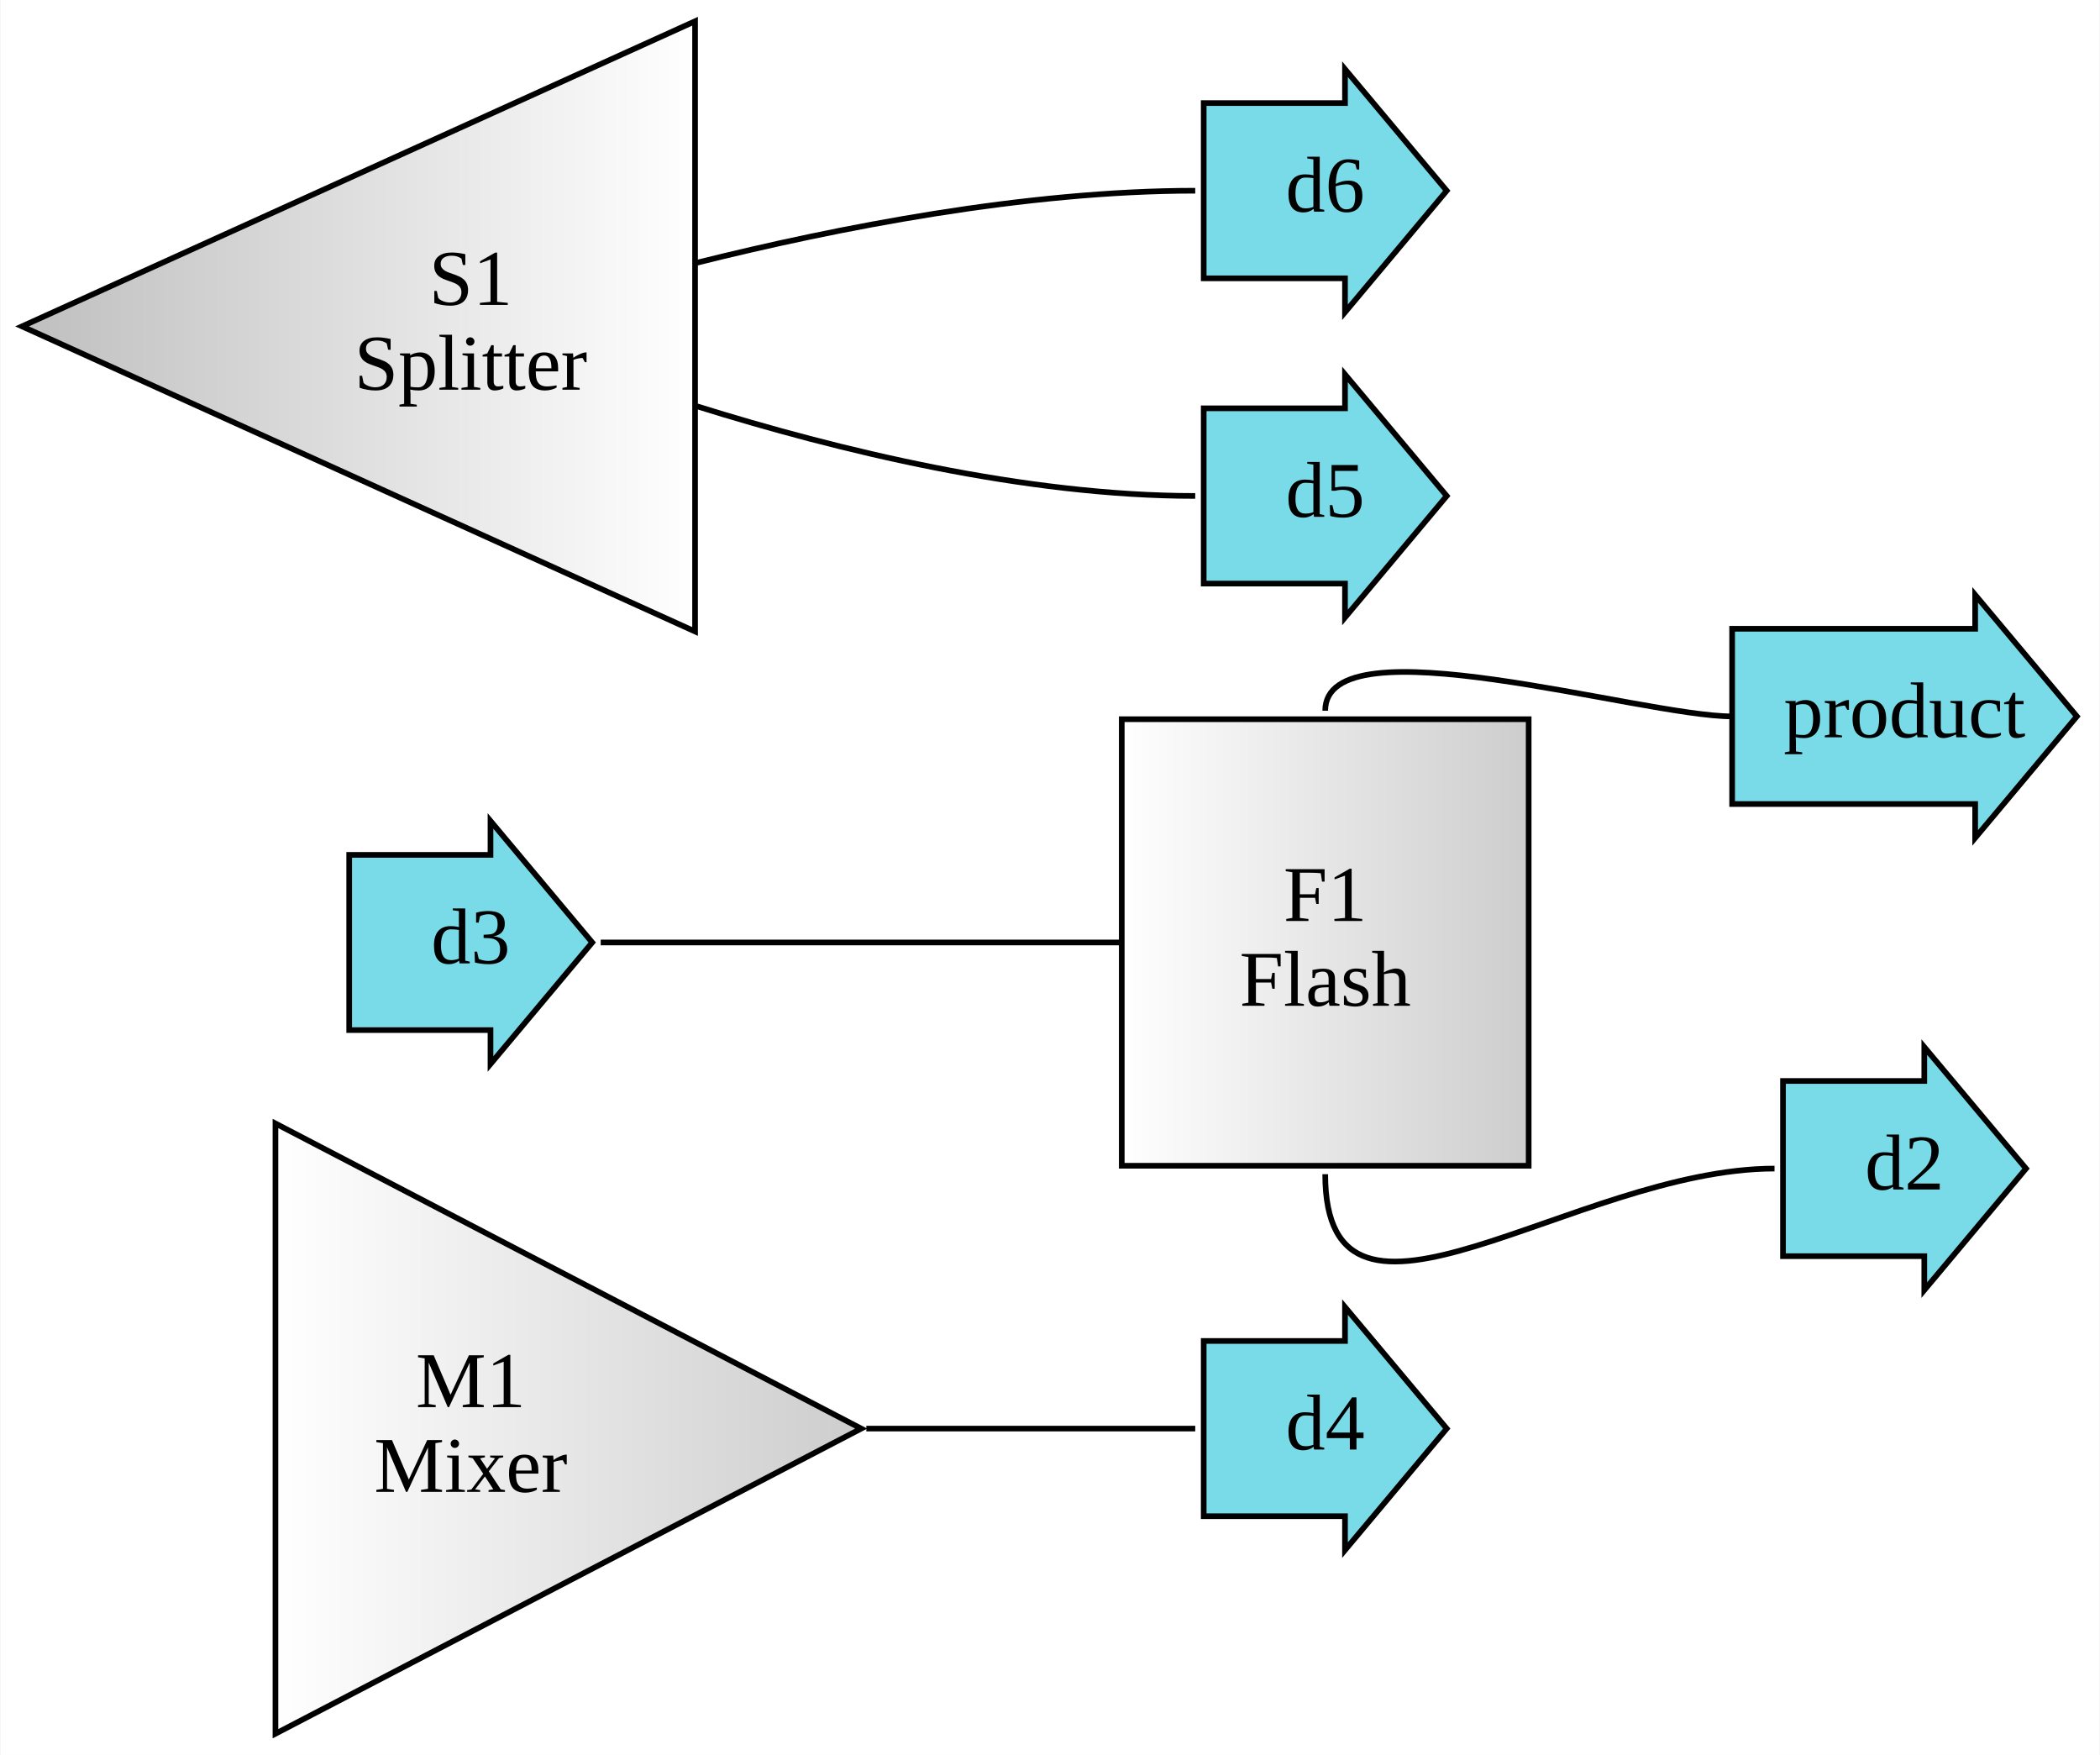
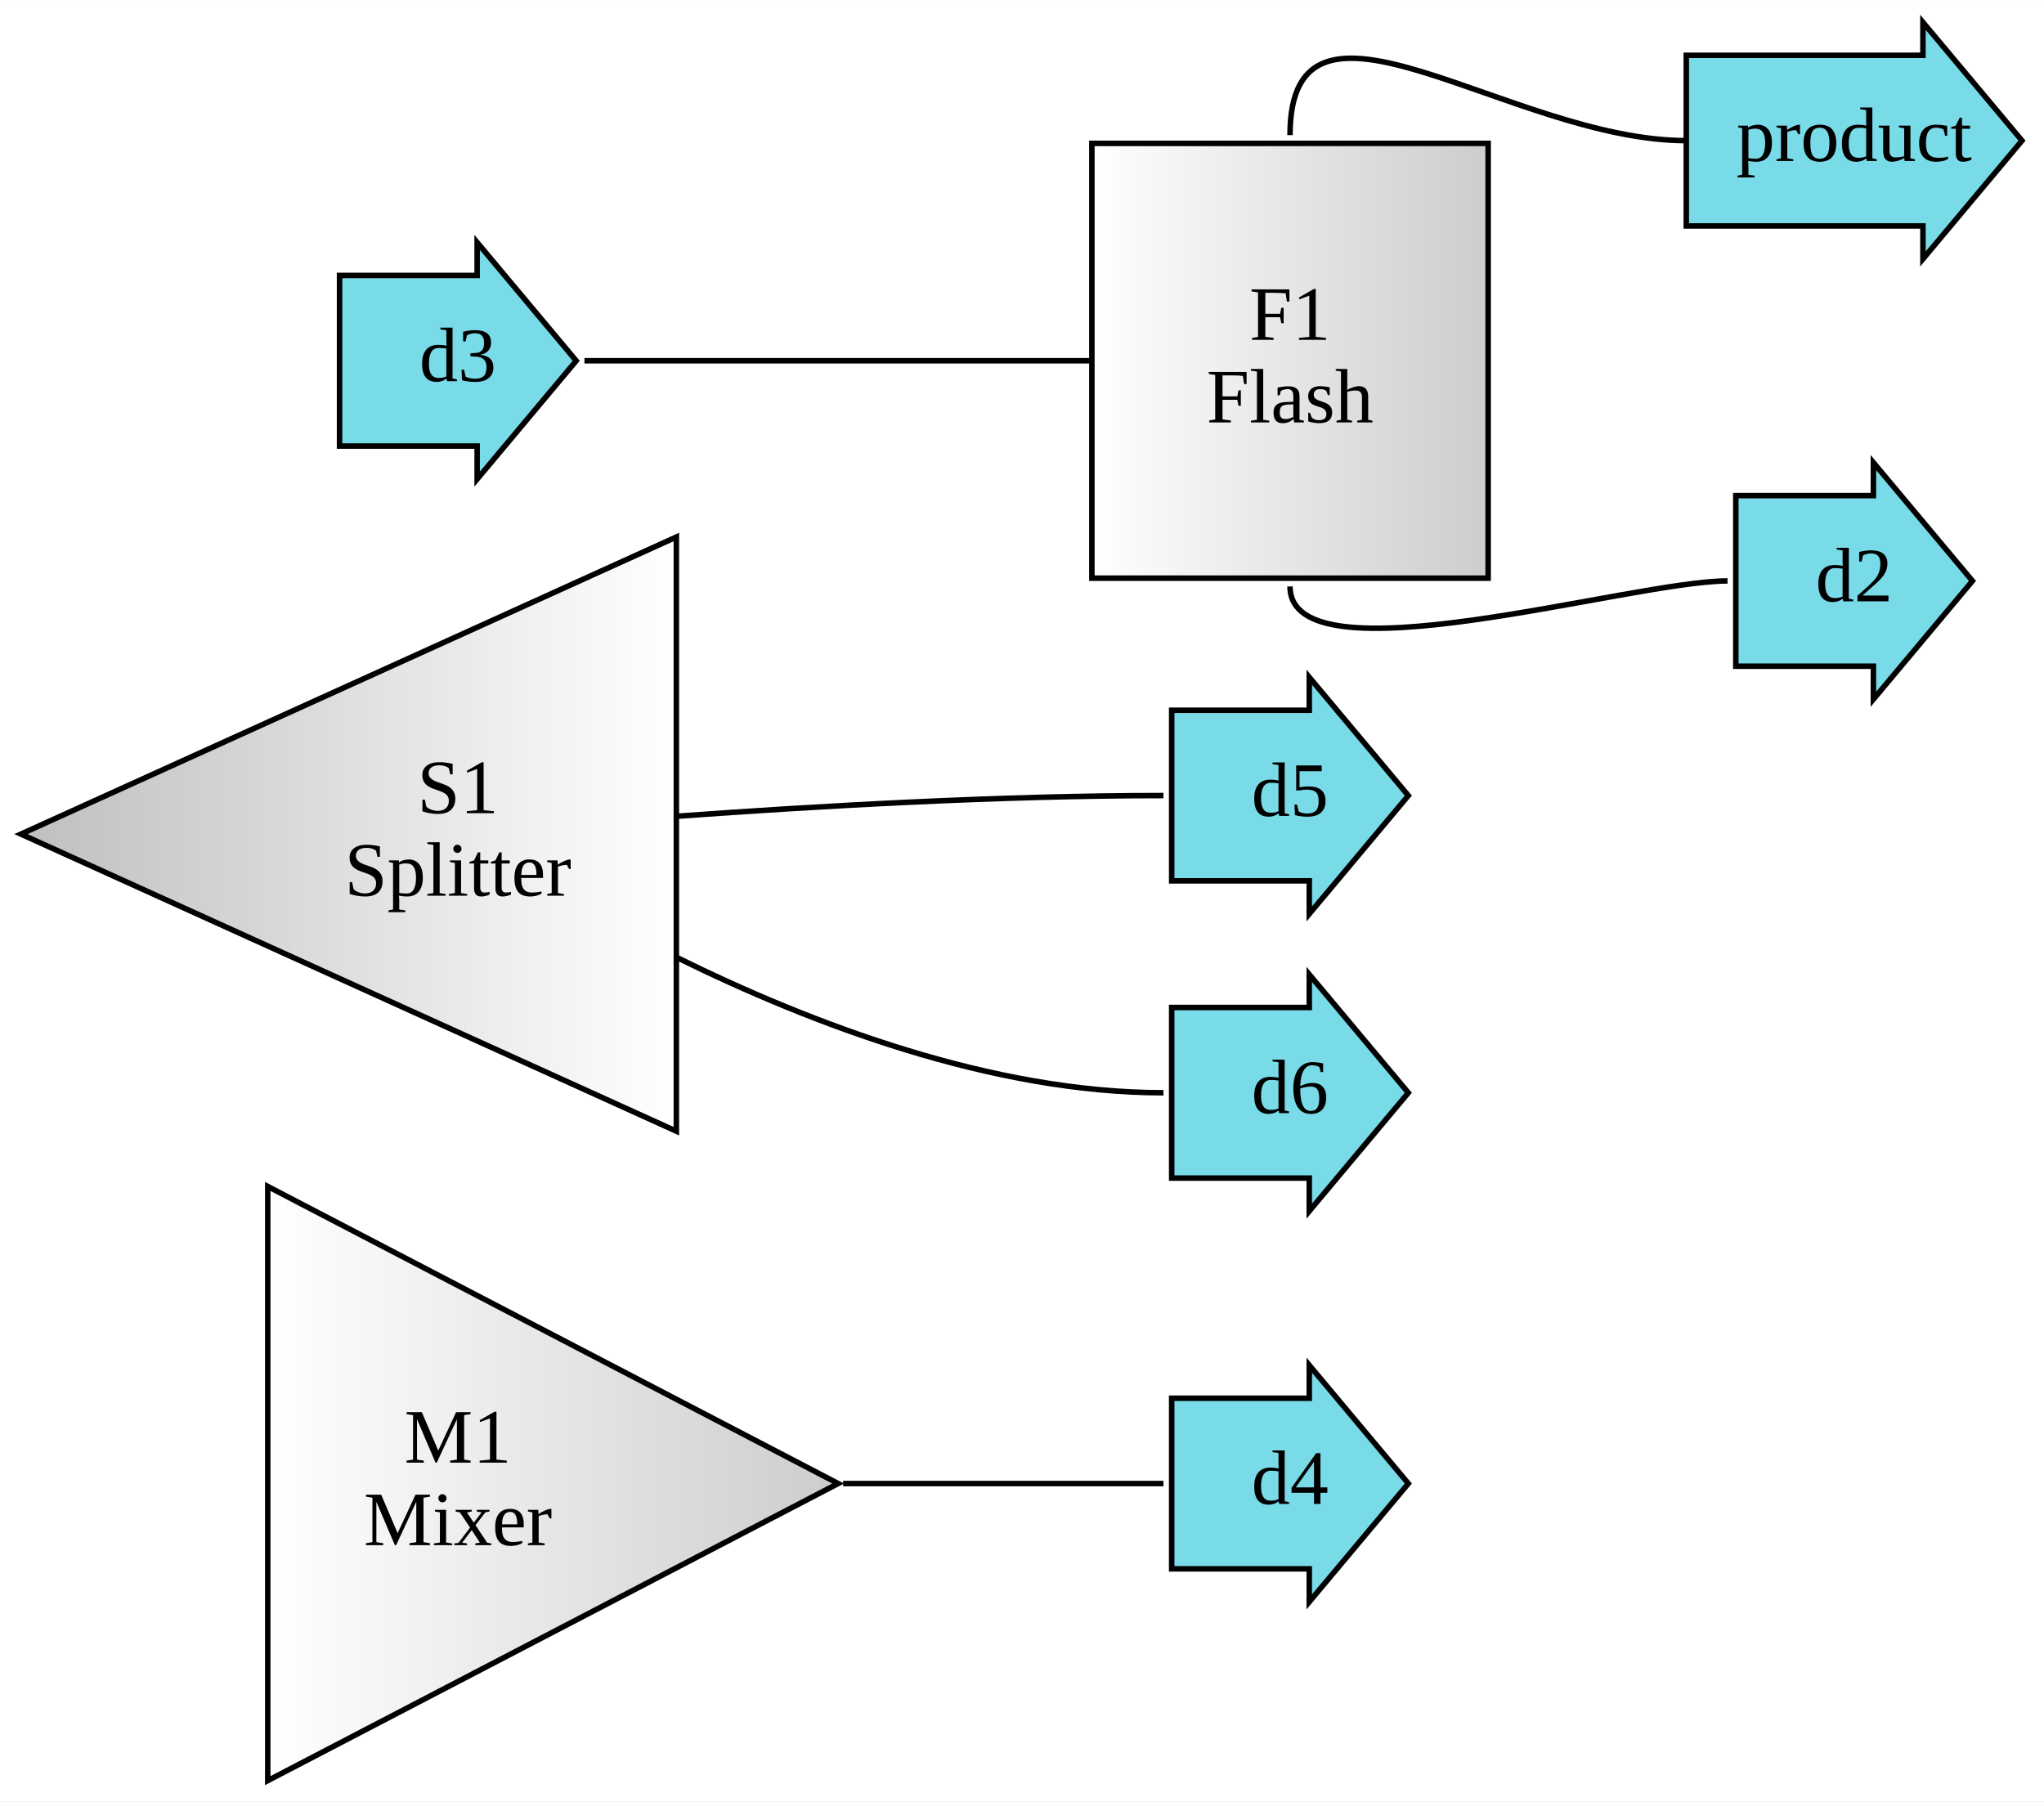
- <svg xmlns="http://www.w3.org/2000/svg" height="310pt" viewBox="0.00 0.00 371.39 310.48" width="371pt">
-   <g class="graph" id="graph0" transform="scale(1 1) rotate(0) translate(4 306.48)">
-     <polygon fill="white" points="-4,4 -4,-306.48 367.392,-306.48 367.392,4 -4,4" stroke="none" />
-     <g class="edge" id="edge4">
+ <svg xmlns="http://www.w3.org/2000/svg" height="327pt" viewBox="0.00 0.00 371.39 327.24" width="371pt">
+   <g class="graph" id="graph0" transform="scale(1 1) rotate(0) translate(4 323.24)">
+     <polygon fill="white" points="-4,4 -4,-323.24 367.392,-323.24 367.392,4 -4,4" stroke="none" />
+     <g class="edge" id="edge5">
      <path d="M149.196,-53.74C175.061,-53.74 181.527,-53.74 207.392,-53.74" fill="none" stroke="black" />
    </g>
    <g class="edge" id="edge1">
-       <path d="M230.392,-180.74C230.392,-196.742 286.39,-179.74 302.392,-179.74" fill="none" stroke="black" />
+       <path d="M119.134,-174.994C144.296,-176.822 177.756,-178.74 207.392,-178.74" fill="none" stroke="black" />
    </g>
-     <g class="edge" id="edge5">
-       <path d="M230.392,-98.74C230.392,-63.404 274.556,-99.74 309.892,-99.74" fill="none" stroke="black" />
+     <g class="edge" id="edge6">
+       <path d="M118.941,-149.341C143.47,-137.236 176.317,-124.74 207.392,-124.74" fill="none" stroke="black" />
    </g>
    <g class="edge" id="edge2">
-       <path d="M119.089,-259.967C144.09,-266.213 177.391,-272.74 207.392,-272.74" fill="none" stroke="black" />
+       <path d="M230.392,-298.74C230.392,-330.743 270.389,-297.74 302.392,-297.74" fill="none" stroke="black" />
    </g>
    <g class="edge" id="edge3">
-       <path d="M119.171,-234.619C144.063,-226.837 177.216,-218.74 207.392,-218.74" fill="none" stroke="black" />
+       <path d="M230.392,-216.74C230.392,-199.072 292.224,-217.74 309.892,-217.74" fill="none" stroke="black" />
    </g>
-     <g class="edge" id="edge6">
-       <path d="M102.196,-139.74C133.332,-139.74 168.756,-139.74 194.299,-139.74" fill="none" stroke="black" />
+     <g class="edge" id="edge4">
+       <path d="M102.196,-257.74C133.332,-257.74 168.756,-257.74 194.299,-257.74" fill="none" stroke="black" />
    </g>
    <g class="node" id="node1">
      <defs>
        <linearGradient gradientUnits="userSpaceOnUse" id="l_0" x1="44.649" x2="148.289" y1="-53.74" y2="-53.74">
          <stop offset="0" style="stop-color:white;stop-opacity:1.;" />
          <stop offset="1" style="stop-color:#cdcdcd;stop-opacity:1.;" />
        </linearGradient>
      </defs>
      <polygon fill="url(#l_0)" points="148.289,-53.74 44.649,-107.721 44.649,0.241 148.289,-53.74" stroke="black" />
      <text font-family="Times New Roman,serif" font-size="14.00" text-anchor="middle" x="79.196" y="-57.54">M1</text>
      <text font-family="Times New Roman,serif" font-size="14.00" text-anchor="middle" x="79.196" y="-42.54">Mixer</text>
    </g>
    <g class="node" id="node2">
      <defs>
-         <linearGradient gradientUnits="userSpaceOnUse" id="l_1" x1="194.392" x2="266.392" y1="-139.74" y2="-139.74">
+         <linearGradient gradientUnits="userSpaceOnUse" id="l_1" x1="-0.196" x2="118.892" y1="-171.74" y2="-171.74">
+           <stop offset="0" style="stop-color:#bfbfbf;stop-opacity:1.;" />
+           <stop offset="1" style="stop-color:white;stop-opacity:1.;" />
+         </linearGradient>
+       </defs>
+       <polygon fill="url(#l_1)" points="-0.196,-171.74 118.892,-117.759 118.892,-225.721 -0.196,-171.74" stroke="black" />
+       <text font-family="Times New Roman,serif" font-size="14.00" text-anchor="middle" x="79.196" y="-175.54">S1</text>
+       <text font-family="Times New Roman,serif" font-size="14.00" text-anchor="middle" x="79.196" y="-160.54">Splitter</text>
+     </g>
+     <g class="node" id="node3">
+       <defs>
+         <linearGradient gradientUnits="userSpaceOnUse" id="l_2" x1="194.392" x2="266.392" y1="-257.74" y2="-257.74">
          <stop offset="0" style="stop-color:white;stop-opacity:1.;" />
          <stop offset="1" style="stop-color:#cdcdcd;stop-opacity:1.;" />
        </linearGradient>
      </defs>
-       <polygon fill="url(#l_1)" points="266.392,-179.24 194.392,-179.24 194.392,-100.24 266.392,-100.24 266.392,-179.24" stroke="black" />
-       <text font-family="Times New Roman,serif" font-size="14.00" text-anchor="middle" x="230.392" y="-143.54">F1</text>
-       <text font-family="Times New Roman,serif" font-size="14.00" text-anchor="middle" x="230.392" y="-128.54">Flash</text>
-     </g>
-     <g class="node" id="node3">
-       <defs>
-         <linearGradient gradientUnits="userSpaceOnUse" id="l_2" x1="-0.196" x2="118.892" y1="-248.74" y2="-248.74">
-           <stop offset="0" style="stop-color:#bfbfbf;stop-opacity:1.;" />
-           <stop offset="1" style="stop-color:white;stop-opacity:1.;" />
-         </linearGradient>
-       </defs>
-       <polygon fill="url(#l_2)" points="-0.196,-248.74 118.892,-194.759 118.892,-302.721 -0.196,-248.74" stroke="black" />
-       <text font-family="Times New Roman,serif" font-size="14.00" text-anchor="middle" x="79.196" y="-252.54">S1</text>
-       <text font-family="Times New Roman,serif" font-size="14.00" text-anchor="middle" x="79.196" y="-237.54">Splitter</text>
+       <polygon fill="url(#l_2)" points="266.392,-297.24 194.392,-297.24 194.392,-218.24 266.392,-218.24 266.392,-297.24" stroke="black" />
+       <text font-family="Times New Roman,serif" font-size="14.00" text-anchor="middle" x="230.392" y="-261.54">F1</text>
+       <text font-family="Times New Roman,serif" font-size="14.00" text-anchor="middle" x="230.392" y="-246.54">Flash</text>
    </g>
    <g class="node" id="node4">
-       <polygon fill="#79dae8" points="345.392,-195.24 302.392,-195.24 302.392,-164.24 345.392,-164.24 345.392,-158.24 363.392,-179.74 345.392,-201.24 345.392,-195.24" stroke="black" />
-       <text font-family="Times New Roman,serif" font-size="14.00" text-anchor="middle" x="332.892" y="-176.04">product</text>
+       <polygon fill="#79dae8" points="233.892,-194.24 208.892,-194.24 208.892,-163.24 233.892,-163.24 233.892,-157.24 251.892,-178.74 233.892,-200.24 233.892,-194.24" stroke="black" />
+       <text font-family="Times New Roman,serif" font-size="14.00" text-anchor="middle" x="230.392" y="-175.04">d5</text>
    </g>
    <g class="node" id="node5">
-       <polygon fill="#79dae8" points="233.892,-288.24 208.892,-288.24 208.892,-257.24 233.892,-257.24 233.892,-251.24 251.892,-272.74 233.892,-294.24 233.892,-288.24" stroke="black" />
-       <text font-family="Times New Roman,serif" font-size="14.00" text-anchor="middle" x="230.392" y="-269.04">d6</text>
+       <polygon fill="#79dae8" points="345.392,-313.24 302.392,-313.24 302.392,-282.24 345.392,-282.24 345.392,-276.24 363.392,-297.74 345.392,-319.24 345.392,-313.24" stroke="black" />
+       <text font-family="Times New Roman,serif" font-size="14.00" text-anchor="middle" x="332.892" y="-294.04">product</text>
    </g>
    <g class="node" id="node6">
-       <polygon fill="#79dae8" points="233.892,-234.24 208.892,-234.24 208.892,-203.24 233.892,-203.24 233.892,-197.24 251.892,-218.74 233.892,-240.24 233.892,-234.24" stroke="black" />
-       <text font-family="Times New Roman,serif" font-size="14.00" text-anchor="middle" x="230.392" y="-215.04">d5</text>
+       <polygon fill="#79dae8" points="336.392,-233.24 311.392,-233.24 311.392,-202.24 336.392,-202.24 336.392,-196.24 354.392,-217.74 336.392,-239.24 336.392,-233.24" stroke="black" />
+       <text font-family="Times New Roman,serif" font-size="14.00" text-anchor="middle" x="332.892" y="-214.04">d2</text>
    </g>
    <g class="node" id="node7">
+       <polygon fill="#79dae8" points="82.696,-273.24 57.696,-273.24 57.696,-242.24 82.696,-242.24 82.696,-236.24 100.696,-257.74 82.696,-279.24 82.696,-273.24" stroke="black" />
+       <text font-family="Times New Roman,serif" font-size="14.00" text-anchor="middle" x="79.196" y="-254.04">d3</text>
+     </g>
+     <g class="node" id="node8">
      <polygon fill="#79dae8" points="233.892,-69.24 208.892,-69.24 208.892,-38.24 233.892,-38.24 233.892,-32.24 251.892,-53.74 233.892,-75.24 233.892,-69.24" stroke="black" />
      <text font-family="Times New Roman,serif" font-size="14.00" text-anchor="middle" x="230.392" y="-50.04">d4</text>
    </g>
-     <g class="node" id="node8">
-       <polygon fill="#79dae8" points="336.392,-115.24 311.392,-115.24 311.392,-84.24 336.392,-84.24 336.392,-78.24 354.392,-99.74 336.392,-121.24 336.392,-115.24" stroke="black" />
-       <text font-family="Times New Roman,serif" font-size="14.00" text-anchor="middle" x="332.892" y="-96.04">d2</text>
-     </g>
    <g class="node" id="node9">
-       <polygon fill="#79dae8" points="82.696,-155.24 57.696,-155.24 57.696,-124.24 82.696,-124.24 82.696,-118.24 100.696,-139.74 82.696,-161.24 82.696,-155.24" stroke="black" />
-       <text font-family="Times New Roman,serif" font-size="14.00" text-anchor="middle" x="79.196" y="-136.04">d3</text>
+       <polygon fill="#79dae8" points="233.892,-140.24 208.892,-140.24 208.892,-109.24 233.892,-109.24 233.892,-103.24 251.892,-124.74 233.892,-146.24 233.892,-140.24" stroke="black" />
+       <text font-family="Times New Roman,serif" font-size="14.00" text-anchor="middle" x="230.392" y="-121.04">d6</text>
    </g>
  </g>
</svg>
